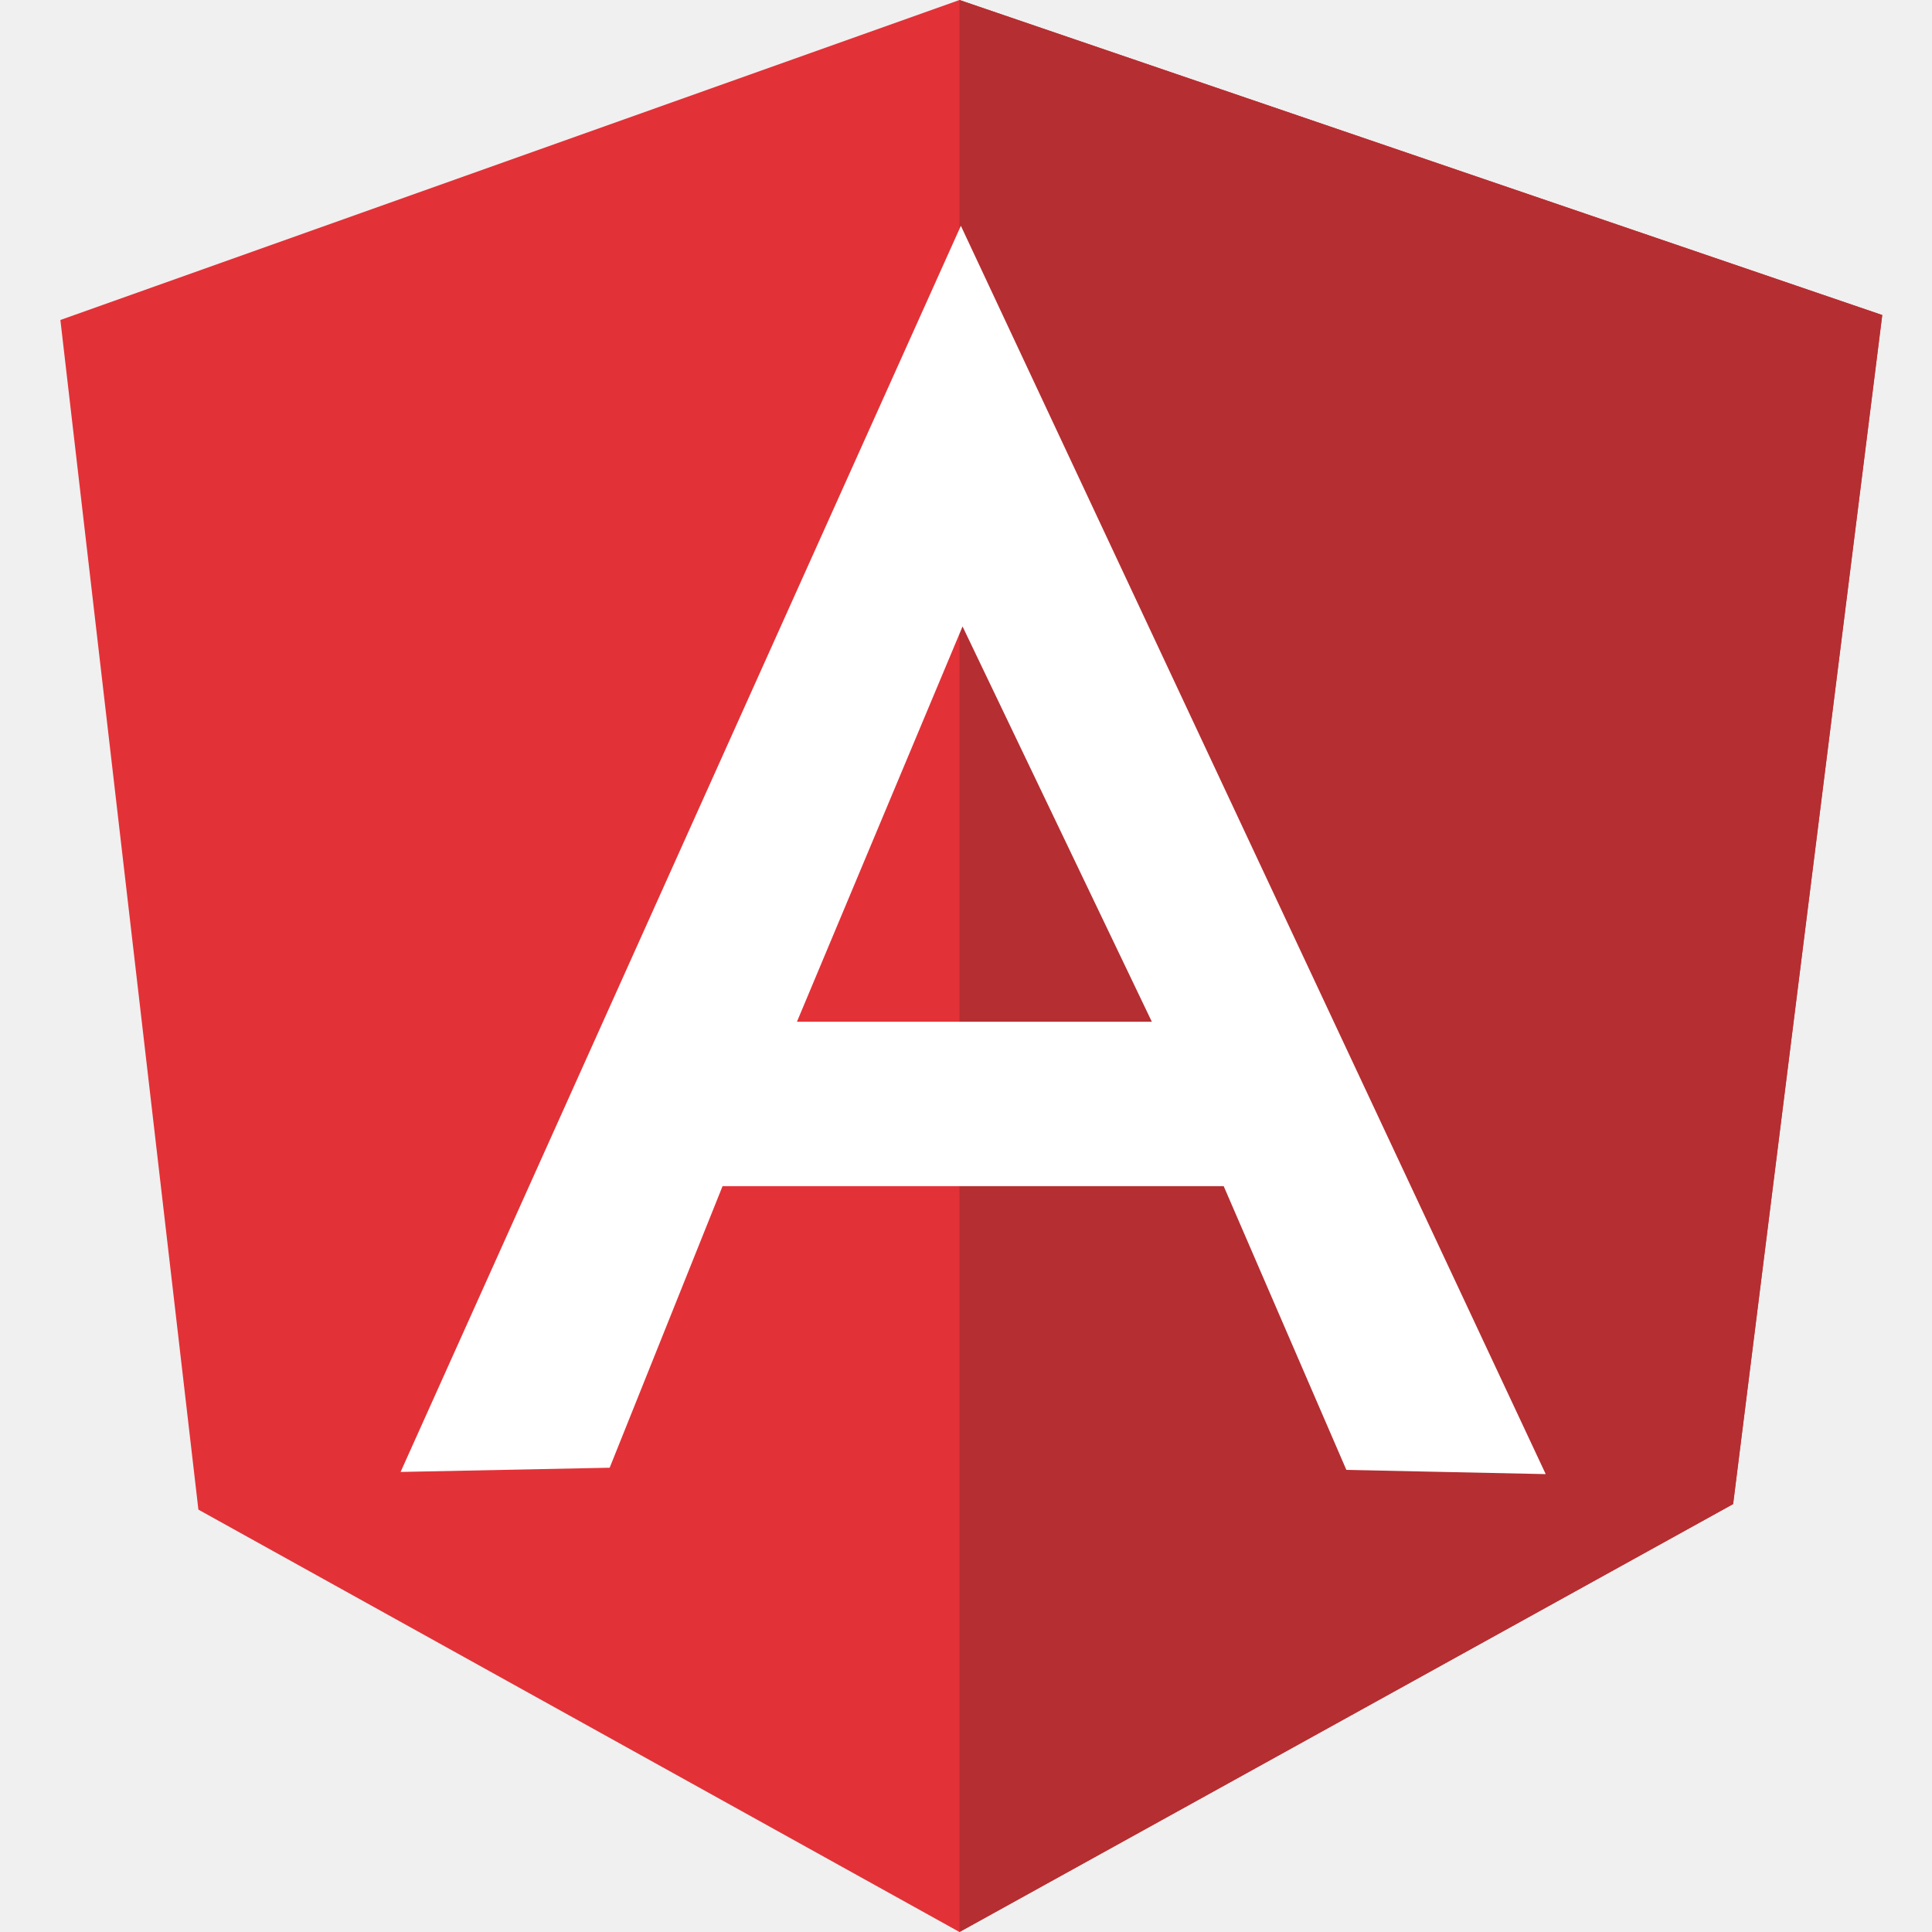
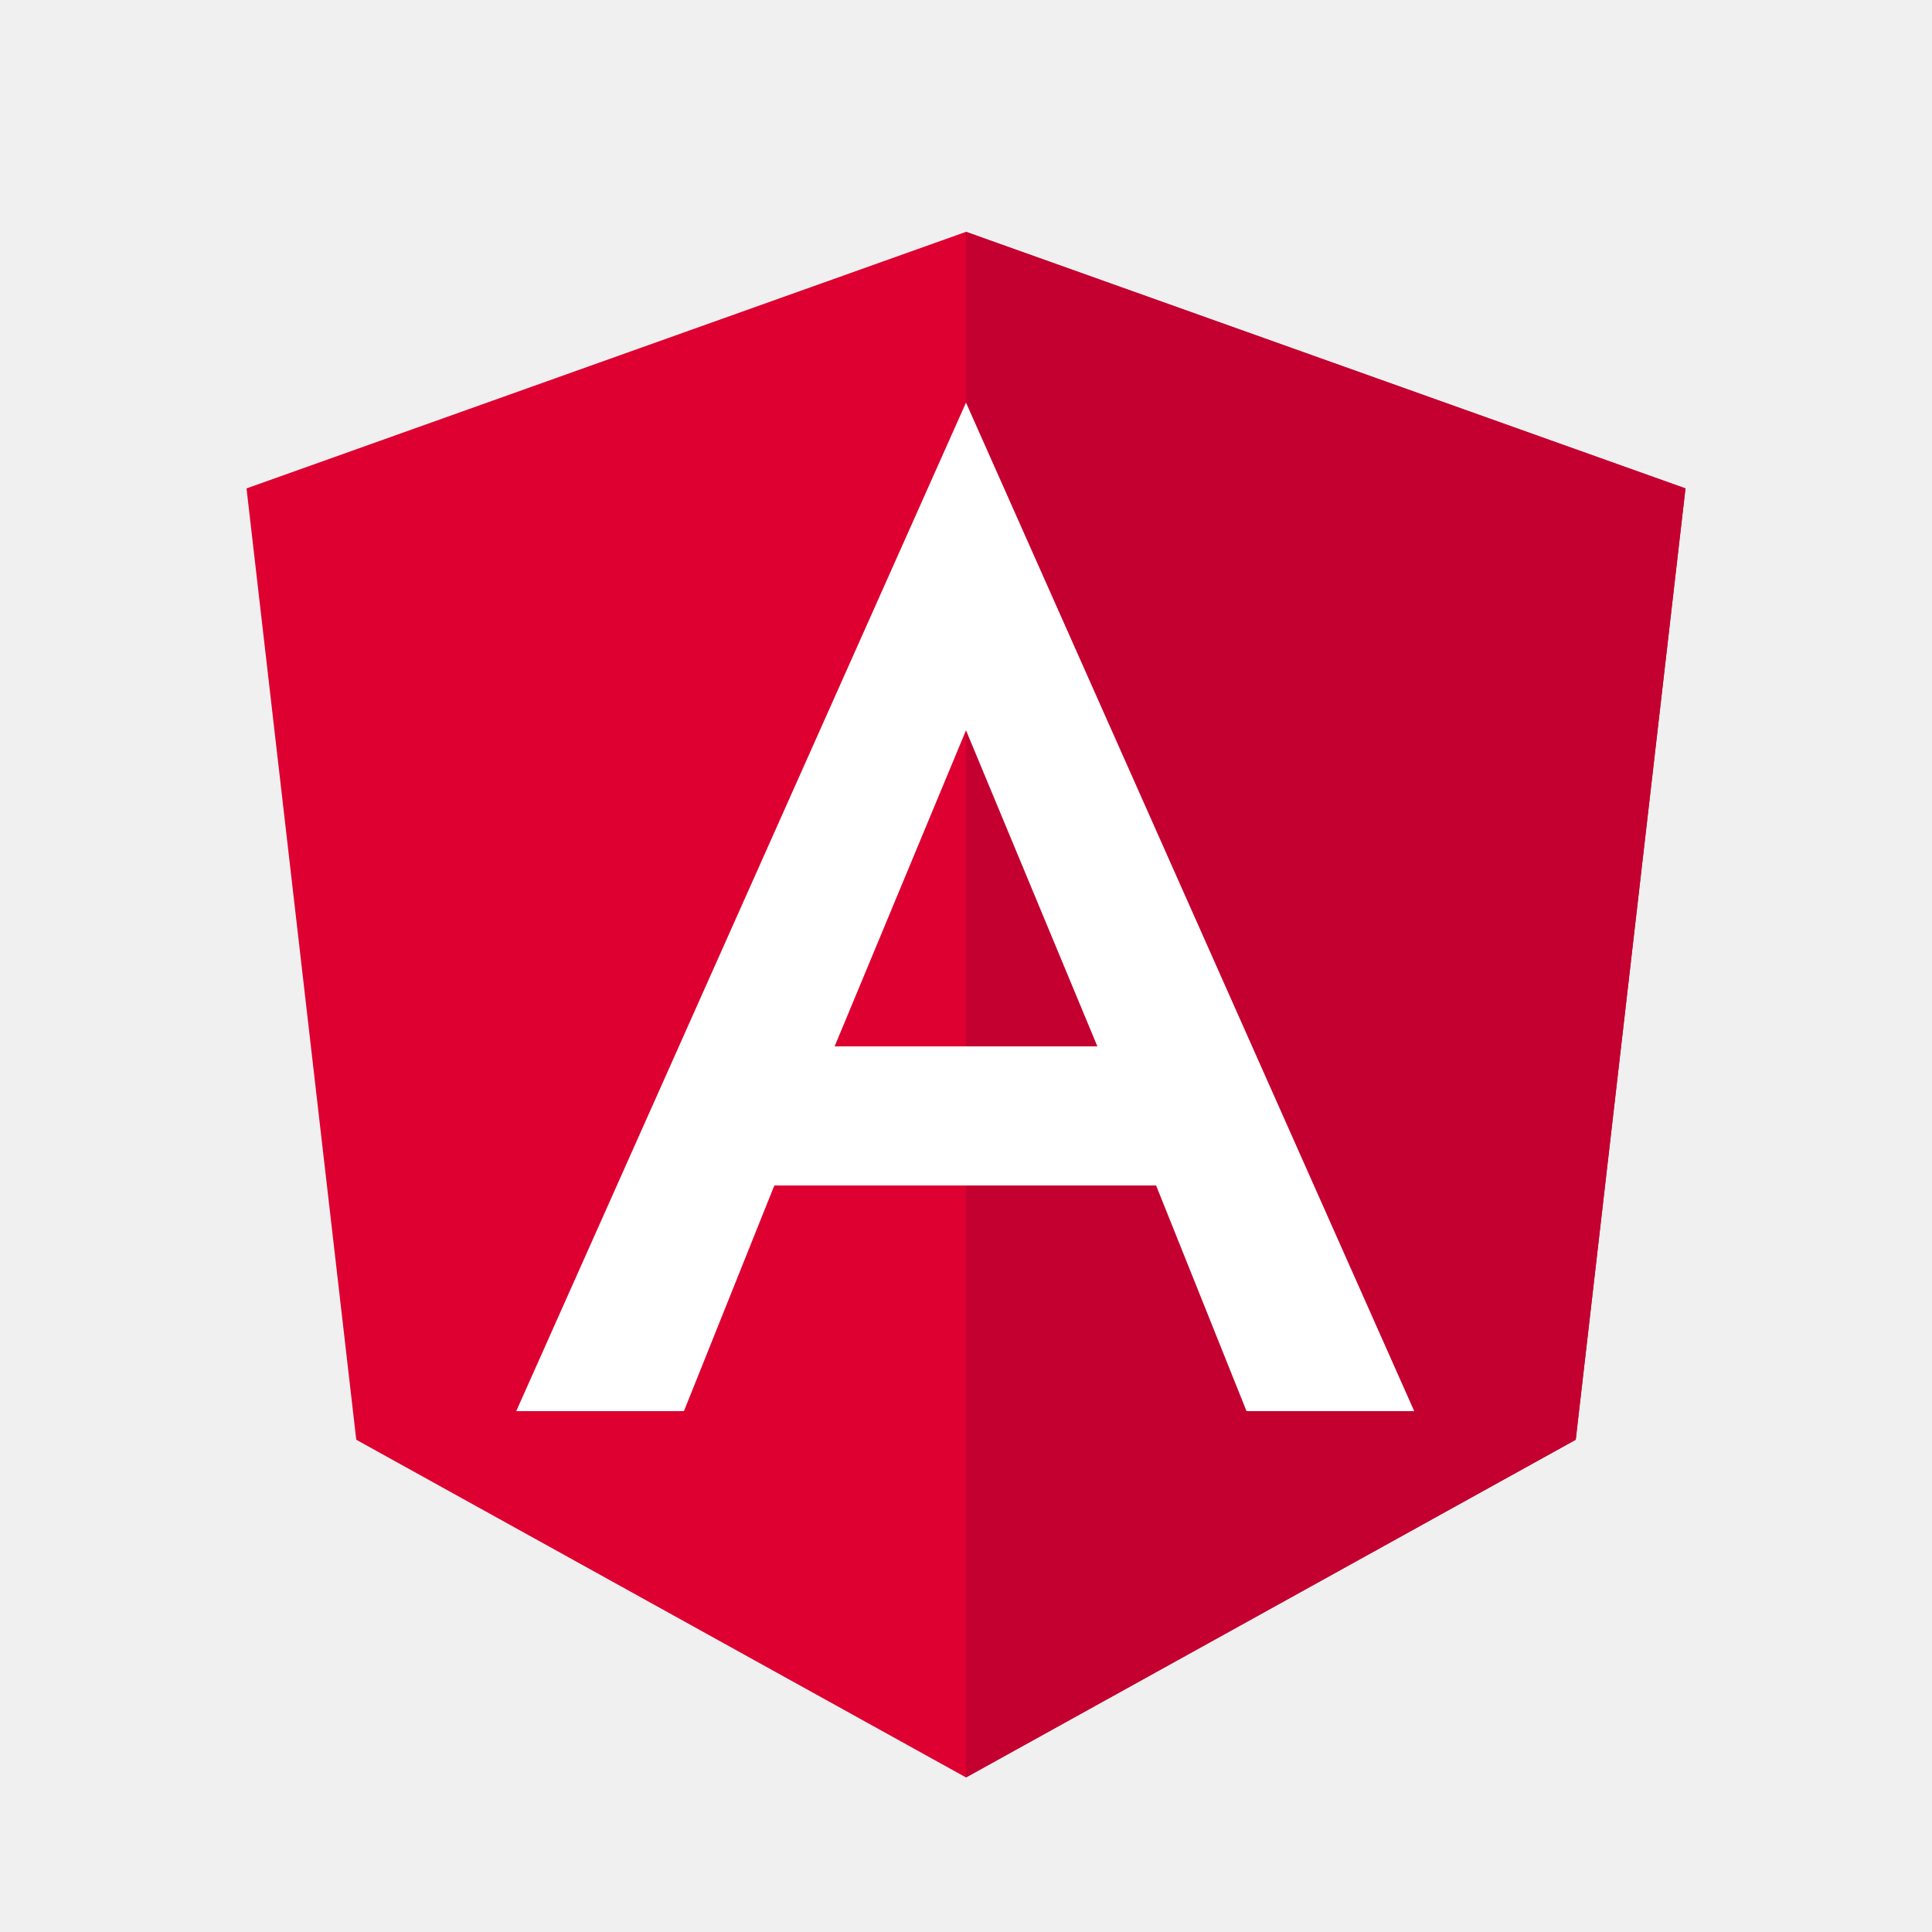
- <svg xmlns="http://www.w3.org/2000/svg" width="64" height="64" viewBox="0 0 32 32">
-   <path d="M1 5.3L15.892 0l15.284 5.218-2.47 19.694L15.892 32 3.286 25.004 1 5.3z" fill="#e23237" />
-   <path d="M31.176 5.218L15.892 0v32l12.814-7.088 2.47-19.694z" fill="#b52e31" />
-   <path d="M15.915 3.74l-9.28 20.64 3.463-.07 1.87-4.664h8.3l2.032 4.7 3.302.07L15.915 3.74zm.023 6.626l3.14 6.557H13.2l2.747-6.557z" fill="#fff" />
+ <svg xmlns="http://www.w3.org/2000/svg" version="1.1" id="Layer_1" x="0px" y="0px" viewBox="0 0 250 250" style="enable-background:new 0 0 250 250;" xml:space="preserve">
+   <style type="text/css">
+ 	.st0{fill:#DD0031;}
+ 	.st1{fill:#C3002F;}
+ 	.st2{fill:#FFFFFF;}
+ </style>
+   <g>
+     <polygon class="st0" points="125,30 125,30 125,30 31.9,63.2 46.1,186.3 125,230 125,230 125,230 203.9,186.3 218.1,63.2  " />
+     <polygon class="st1" points="125,30 125,52.2 125,52.1 125,153.4 125,153.4 125,230 125,230 203.9,186.3 218.1,63.2 125,30  " />
+     <path class="st2" d="M125,52.1L66.8,182.6h0h21.7h0l11.7-29.2h49.4l11.7,29.2h0h21.7h0L125,52.1L125,52.1L125,52.1L125,52.1   L125,52.1z M142,135.4H108l17-40.9L142,135.4z" />
+   </g>
</svg>
